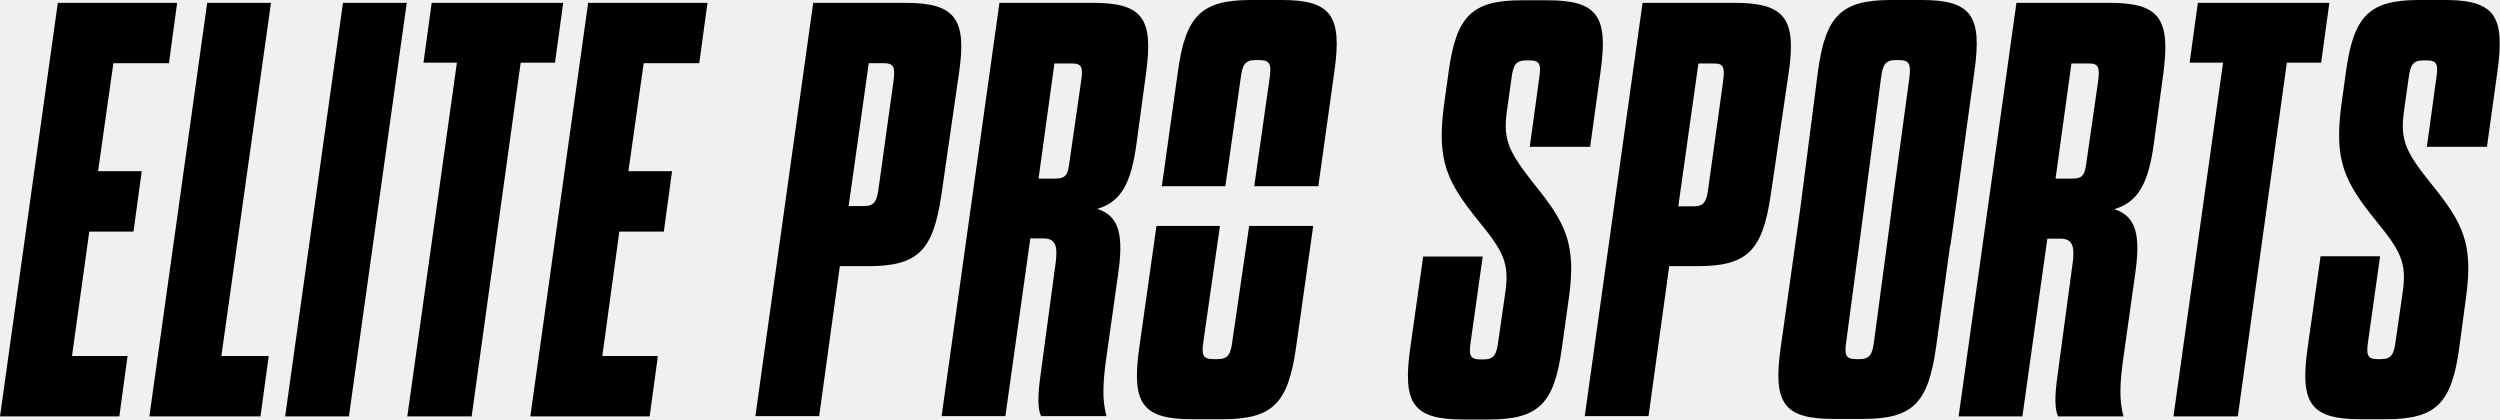
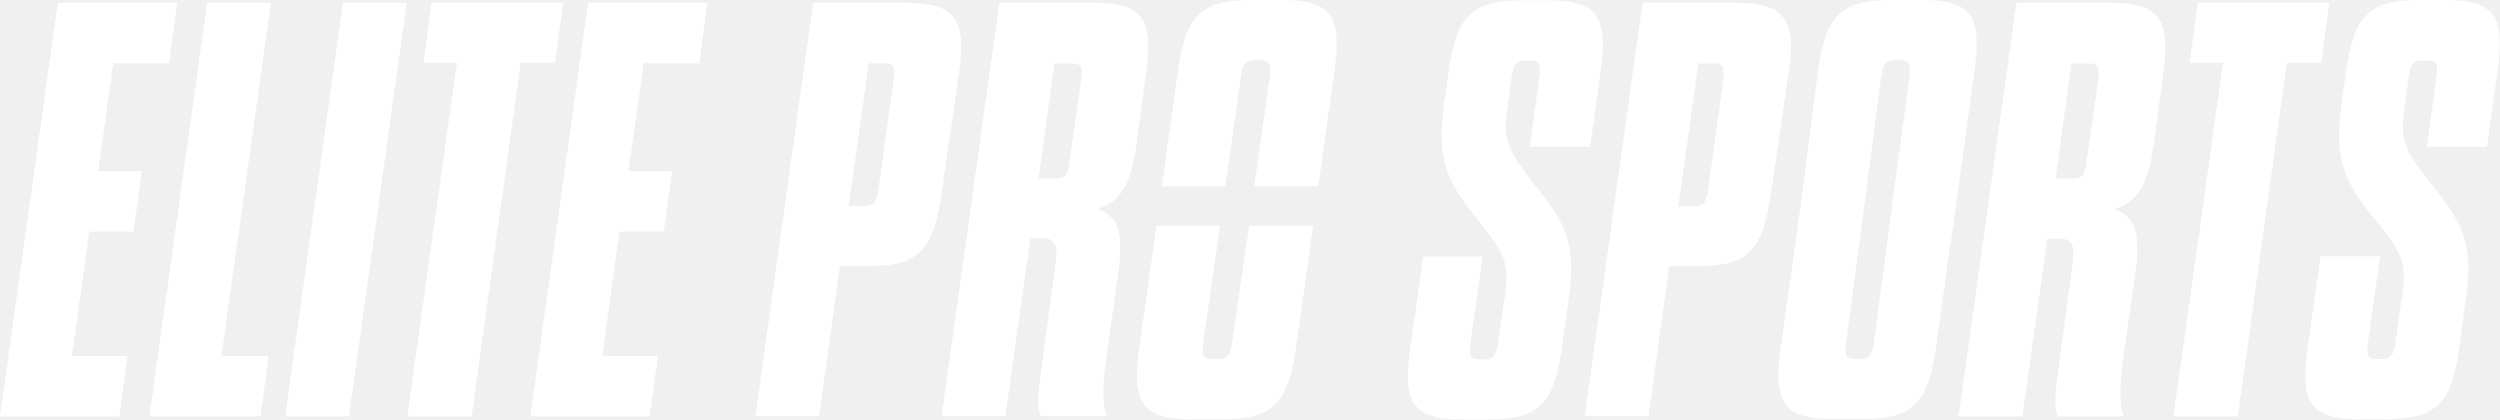
<svg xmlns="http://www.w3.org/2000/svg" version="1.1" id="Layer_1" x="0px" y="0px" viewBox="0 0 882 147.9" style="enable-background:new 0 0 882 147.9;" xml:space="preserve">
+   <style type="text/css">
+ 	.st0{fill:#FFFFFF;}
+ </style>
  <g>
-     <polygon points="40,22.3 59.6,22.3 62.5,1 20.4,1 0,146.9 42.1,146.9 45,125.6 25.4,125.6 31.5,81.7 47.1,81.7 50,60.4 34.6,60.4     " />
-     <polygon points="73.1,1 52.7,146.9 91.9,146.9 94.8,125.6 78.1,125.6 95.6,1  " />
-     <polygon points="100.6,146.9 123.1,146.9 143.5,1 121,1  " />
-     <polygon points="198.7,1 152.3,1 149.4,22.1 161.2,22.1 143.7,146.9 166.4,146.9 183.7,22.1 195.8,22.1  " />
-     <polygon points="187.1,146.9 229.2,146.9 232.1,125.6 212.5,125.6 218.5,81.7 234.2,81.7 237.1,60.4 221.7,60.4 227.1,22.3    246.7,22.3 249.6,1 207.5,1  " />
-     <path d="M531.6,39.4l1.7-12.1c0.6-4.4,1.5-6,5.2-6h1.2c3.8,0,4,1.7,3.3,6.5l-3.3,24H561l3.7-26.7c2.7-19.3-1-25-18.7-25h-9.2   c-17.6,0-23,5.7-25.7,25l-1.7,12.3c-2.5,19.2,1,26.7,12.1,40.4c9,11,11,15,9.6,25.2l-2.5,17.3c-0.6,4.8-1.5,6.5-5.2,6.5h-1.2   c-3.8,0-4-1.7-3.3-6.5l4.2-29.8h-21l-4.6,32.5c-2.7,19.4,1,25,18.7,25h9c17.7,0,23.1-5.6,25.8-25l2.5-17.9   c2.7-19.2-1.2-26.5-12.3-40.2C532.5,53.8,530.2,49.6,531.6,39.4z" />
-     <polygon points="821.8,1 775.4,1 772.5,22.1 784.3,22.1 766.8,146.9 789.5,146.9 806.8,22.1 818.9,22.1  " />
-     <path d="M862.6,0h-9.2c-17.6,0-23,5.7-25.7,25L826,37.3c-2.5,19.2,1,26.7,12.1,40.4c9,11,11,15,9.6,25.2l-2.5,17.3   c-0.6,4.8-1.5,6.5-5.2,6.5h-1.2c-3.8,0-4-1.7-3.3-6.5l4.2-29.8h-21l-4.6,32.5c-2.7,19.4,1,25,18.7,25h9c17.7,0,23.1-5.6,25.8-25   L870,105c2.7-19.2-1.2-26.5-12.3-40.2c-8.8-11-11-15.2-9.6-25.4l1.7-12.1c0.6-4.4,1.5-6,5.2-6h1.2c3.8,0,4,1.7,3.3,6.5l-3.3,24   h21.2l3.7-26.7c0.5-3.6,0.8-6.8,0.8-9.5v-0.1C882,3.7,876.8,0,862.6,0z" />
-     <path d="M452.2,0h-10.9c-17.6,0-23,5.7-25.7,25l-5.7,40.7h22.4l5.4-38c0.6-4.8,1.5-6.5,5.2-6.5h1.5c3.8,0,4.2,1.7,3.5,6.5l-5.4,38   h22.6l5.7-40.7C473.5,5.7,469.8,0,452.2,0z" />
-     <path d="M434.8,120.2c-0.6,4.8-1.5,6.5-5.2,6.5h-1.5c-4,0-4.2-1.7-3.5-6.5l5.8-40.5H408l-6.1,43.2c-2.7,19.4,1,25,18.7,25h10.8   c17.6,0,23-5.6,25.8-25l6.1-43.2h-22.6L434.8,120.2z" />
-     <path d="M401,50.4l3.3-24.4c2.7-19.4-1-25-18.8-25h-32.9l-20.4,145.8h22.5l8.8-62.7h4.6c4.4,0,5,2.9,4.4,8.1l-5,37.1   c-1,7.1-1.9,14-0.2,17.5h23.1c-1.7-5.6-1.2-12.5-0.2-19.8l4.2-29.8c2.1-14.2,0.6-21-7.3-23.5C395.6,71.2,399.1,64.6,401,50.4z    M381.4,28.8l-4,27.7c-0.6,5-1.2,6.5-5,6.5h-6l5.6-40.6h6C381.9,22.3,382.1,24,381.4,28.8z" />
-     <path d="M319.4,1h-32.5l-20.4,145.8H289l7.3-52.9h10c17.7,0,22.9-5.6,25.8-25l6.2-42.9C341.2,6.7,337.1,1,319.4,1z M315.2,28.8   L310,66.2c-0.6,4.8-1.5,6.5-5.2,6.5h-5.4l7.1-50.4h5.4C315.6,22.3,315.8,24,315.2,28.8z" />
-     <path d="M612,1h-32.5l-20.4,145.8h22.5l7.3-52.9h10c17.7,0,22.9-5.6,25.8-25L631,26C633.9,6.7,629.8,1,612,1z M607.9,28.8   l-5.2,37.5c-0.6,4.8-1.5,6.5-5.2,6.5h-5.4l7.1-50.4h5.4C608.3,22.3,608.5,24,607.9,28.8z" />
-     <path d="M696.6,25c2.7-19.4-1-25-18.7-25h-10.7c-17.7,0-23.1,5.6-25.8,25l-6.3,48.8l0,0l-0.8,5.8l0,0l-6.1,43.2   c-2.7,19.4,1,25,18.7,25h10.3c17.7,0,23-5.6,25.8-25l5-36.2h0.1l1-7l0,0L696.6,25z M673.6,27.7l-6.1,44.8l0,0l-0.1,1l-0.8,6.2l0,0   l-5.4,40.5c-0.6,4.8-1.5,6.5-5.2,6.5h-1.1c-4,0-4.2-1.7-3.5-6.5l5.4-40.5l0,0l6.8-52c0.6-4.8,1.5-6.5,5.2-6.5h1.3   C673.8,21.2,674.2,22.9,673.6,27.7z" />
-     <path d="M744.3,1h-32.9L691,146.9h22.5l8.8-62.7h4.6c4.4,0,5,2.9,4.4,8.1l-5,37.1c-1,7.1-1.9,14-0.2,17.5h23.1   c-1.7-5.6-1.2-12.5-0.2-19.8l4.2-29.8c2.1-14.2,0.6-21-7.3-23.5c8.5-2.5,12.1-9.2,14-23.3l3.3-24.4C765.8,6.7,762,1,744.3,1z    M740.2,28.8l-4,27.7c-0.6,5-1.2,6.5-5,6.5h-6l5.6-40.6h6C740.6,22.3,740.8,24,740.2,28.8z" />
+     <polygon class="st0" points="40,22.3 59.6,22.3 62.5,1 20.4,1 0,146.9 42.1,146.9 45,125.6 25.4,125.6 31.5,81.7 47.1,81.7    50,60.4 34.6,60.4  " />
+     <polygon class="st0" points="73.1,1 52.7,146.9 91.9,146.9 94.8,125.6 78.1,125.6 95.6,1  " />
+     <polygon class="st0" points="100.6,146.9 123.1,146.9 143.5,1 121,1  " />
+     <polygon class="st0" points="198.7,1 152.3,1 149.4,22.1 161.2,22.1 143.7,146.9 166.4,146.9 183.7,22.1 195.8,22.1  " />
+     <polygon class="st0" points="187.1,146.9 229.2,146.9 232.1,125.6 212.5,125.6 218.5,81.7 234.2,81.7 237.1,60.4 221.7,60.4    227.1,22.3 246.7,22.3 249.6,1 207.5,1  " />
+     <path class="st0" d="M531.6,39.4l1.7-12.1c0.6-4.4,1.5-6,5.2-6h1.2c3.8,0,4,1.7,3.3,6.5l-3.3,24H561l3.7-26.7   c2.7-19.3-1-25-18.7-25h-9.2c-17.6,0-23,5.7-25.7,25l-1.7,12.3c-2.5,19.2,1,26.7,12.1,40.4c9,11,11,15,9.6,25.2l-2.5,17.3   c-0.6,4.8-1.5,6.5-5.2,6.5h-1.2c-3.8,0-4-1.7-3.3-6.5l4.2-29.8h-21l-4.6,32.5c-2.7,19.4,1,25,18.7,25h9c17.7,0,23.1-5.6,25.8-25   l2.5-17.9c2.7-19.2-1.2-26.5-12.3-40.2C532.5,53.8,530.2,49.6,531.6,39.4z" />
+     <polygon class="st0" points="821.8,1 775.4,1 772.5,22.1 784.3,22.1 766.8,146.9 789.5,146.9 806.8,22.1 818.9,22.1  " />
+     <path class="st0" d="M862.6,0h-9.2c-17.6,0-23,5.7-25.7,25L826,37.3c-2.5,19.2,1,26.7,12.1,40.4c9,11,11,15,9.6,25.2l-2.5,17.3   c-0.6,4.8-1.5,6.5-5.2,6.5h-1.2c-3.8,0-4-1.7-3.3-6.5l4.2-29.8h-21l-4.6,32.5c-2.7,19.4,1,25,18.7,25h9c17.7,0,23.1-5.6,25.8-25   L870,105c2.7-19.2-1.2-26.5-12.3-40.2c-8.8-11-11-15.2-9.6-25.4l1.7-12.1c0.6-4.4,1.5-6,5.2-6h1.2c3.8,0,4,1.7,3.3,6.5l-3.3,24   h21.2l3.7-26.7c0.5-3.6,0.8-6.8,0.8-9.5v-0.1C882,3.7,876.8,0,862.6,0z" />
+     <path class="st0" d="M452.2,0h-10.9c-17.6,0-23,5.7-25.7,25l-5.7,40.7h22.4l5.4-38c0.6-4.8,1.5-6.5,5.2-6.5h1.5   c3.8,0,4.2,1.7,3.5,6.5l-5.4,38h22.6l5.7-40.7C473.5,5.7,469.8,0,452.2,0z" />
+     <path class="st0" d="M434.8,120.2c-0.6,4.8-1.5,6.5-5.2,6.5h-1.5c-4,0-4.2-1.7-3.5-6.5l5.8-40.5H408l-6.1,43.2   c-2.7,19.4,1,25,18.7,25h10.8c17.6,0,23-5.6,25.8-25l6.1-43.2h-22.6L434.8,120.2z" />
+     <path class="st0" d="M401,50.4l3.3-24.4c2.7-19.4-1-25-18.8-25h-32.9l-20.4,145.8h22.5l8.8-62.7h4.6c4.4,0,5,2.9,4.4,8.1l-5,37.1   c-1,7.1-1.9,14-0.2,17.5h23.1c-1.7-5.6-1.2-12.5-0.2-19.8l4.2-29.8c2.1-14.2,0.6-21-7.3-23.5C395.6,71.2,399.1,64.6,401,50.4z    M381.4,28.8l-4,27.7c-0.6,5-1.2,6.5-5,6.5h-6l5.6-40.6h6C381.9,22.3,382.1,24,381.4,28.8z" />
+     <path class="st0" d="M319.4,1h-32.5l-20.4,145.8H289l7.3-52.9h10c17.7,0,22.9-5.6,25.8-25l6.2-42.9C341.2,6.7,337.1,1,319.4,1z    M315.2,28.8L310,66.2c-0.6,4.8-1.5,6.5-5.2,6.5h-5.4l7.1-50.4h5.4C315.6,22.3,315.8,24,315.2,28.8z" />
+     <path class="st0" d="M612,1h-32.5l-20.4,145.8h22.5l7.3-52.9h10c17.7,0,22.9-5.6,25.8-25L631,26C633.9,6.7,629.8,1,612,1z    M607.9,28.8l-5.2,37.5c-0.6,4.8-1.5,6.5-5.2,6.5h-5.4l7.1-50.4h5.4C608.3,22.3,608.5,24,607.9,28.8z" />
+     <path class="st0" d="M696.6,25c2.7-19.4-1-25-18.7-25h-10.7c-17.7,0-23.1,5.6-25.8,25l-6.3,48.8l0,0l-0.8,5.8l0,0l-6.1,43.2   c-2.7,19.4,1,25,18.7,25h10.3c17.7,0,23-5.6,25.8-25l5-36.2h0.1l1-7l0,0L696.6,25z M673.6,27.7l-6.1,44.8l0,0l-0.1,1l-0.8,6.2l0,0   l-5.4,40.5c-0.6,4.8-1.5,6.5-5.2,6.5h-1.1c-4,0-4.2-1.7-3.5-6.5l5.4-40.5l0,0l6.8-52c0.6-4.8,1.5-6.5,5.2-6.5h1.3   C673.8,21.2,674.2,22.9,673.6,27.7z" />
+     <path class="st0" d="M744.3,1h-32.9L691,146.9h22.5l8.8-62.7h4.6c4.4,0,5,2.9,4.4,8.1l-5,37.1c-1,7.1-1.9,14-0.2,17.5h23.1   c-1.7-5.6-1.2-12.5-0.2-19.8l4.2-29.8c2.1-14.2,0.6-21-7.3-23.5c8.5-2.5,12.1-9.2,14-23.3l3.3-24.4C765.8,6.7,762,1,744.3,1z    M740.2,28.8l-4,27.7c-0.6,5-1.2,6.5-5,6.5h-6l5.6-40.6h6C740.6,22.3,740.8,24,740.2,28.8z" />
  </g>
</svg>
